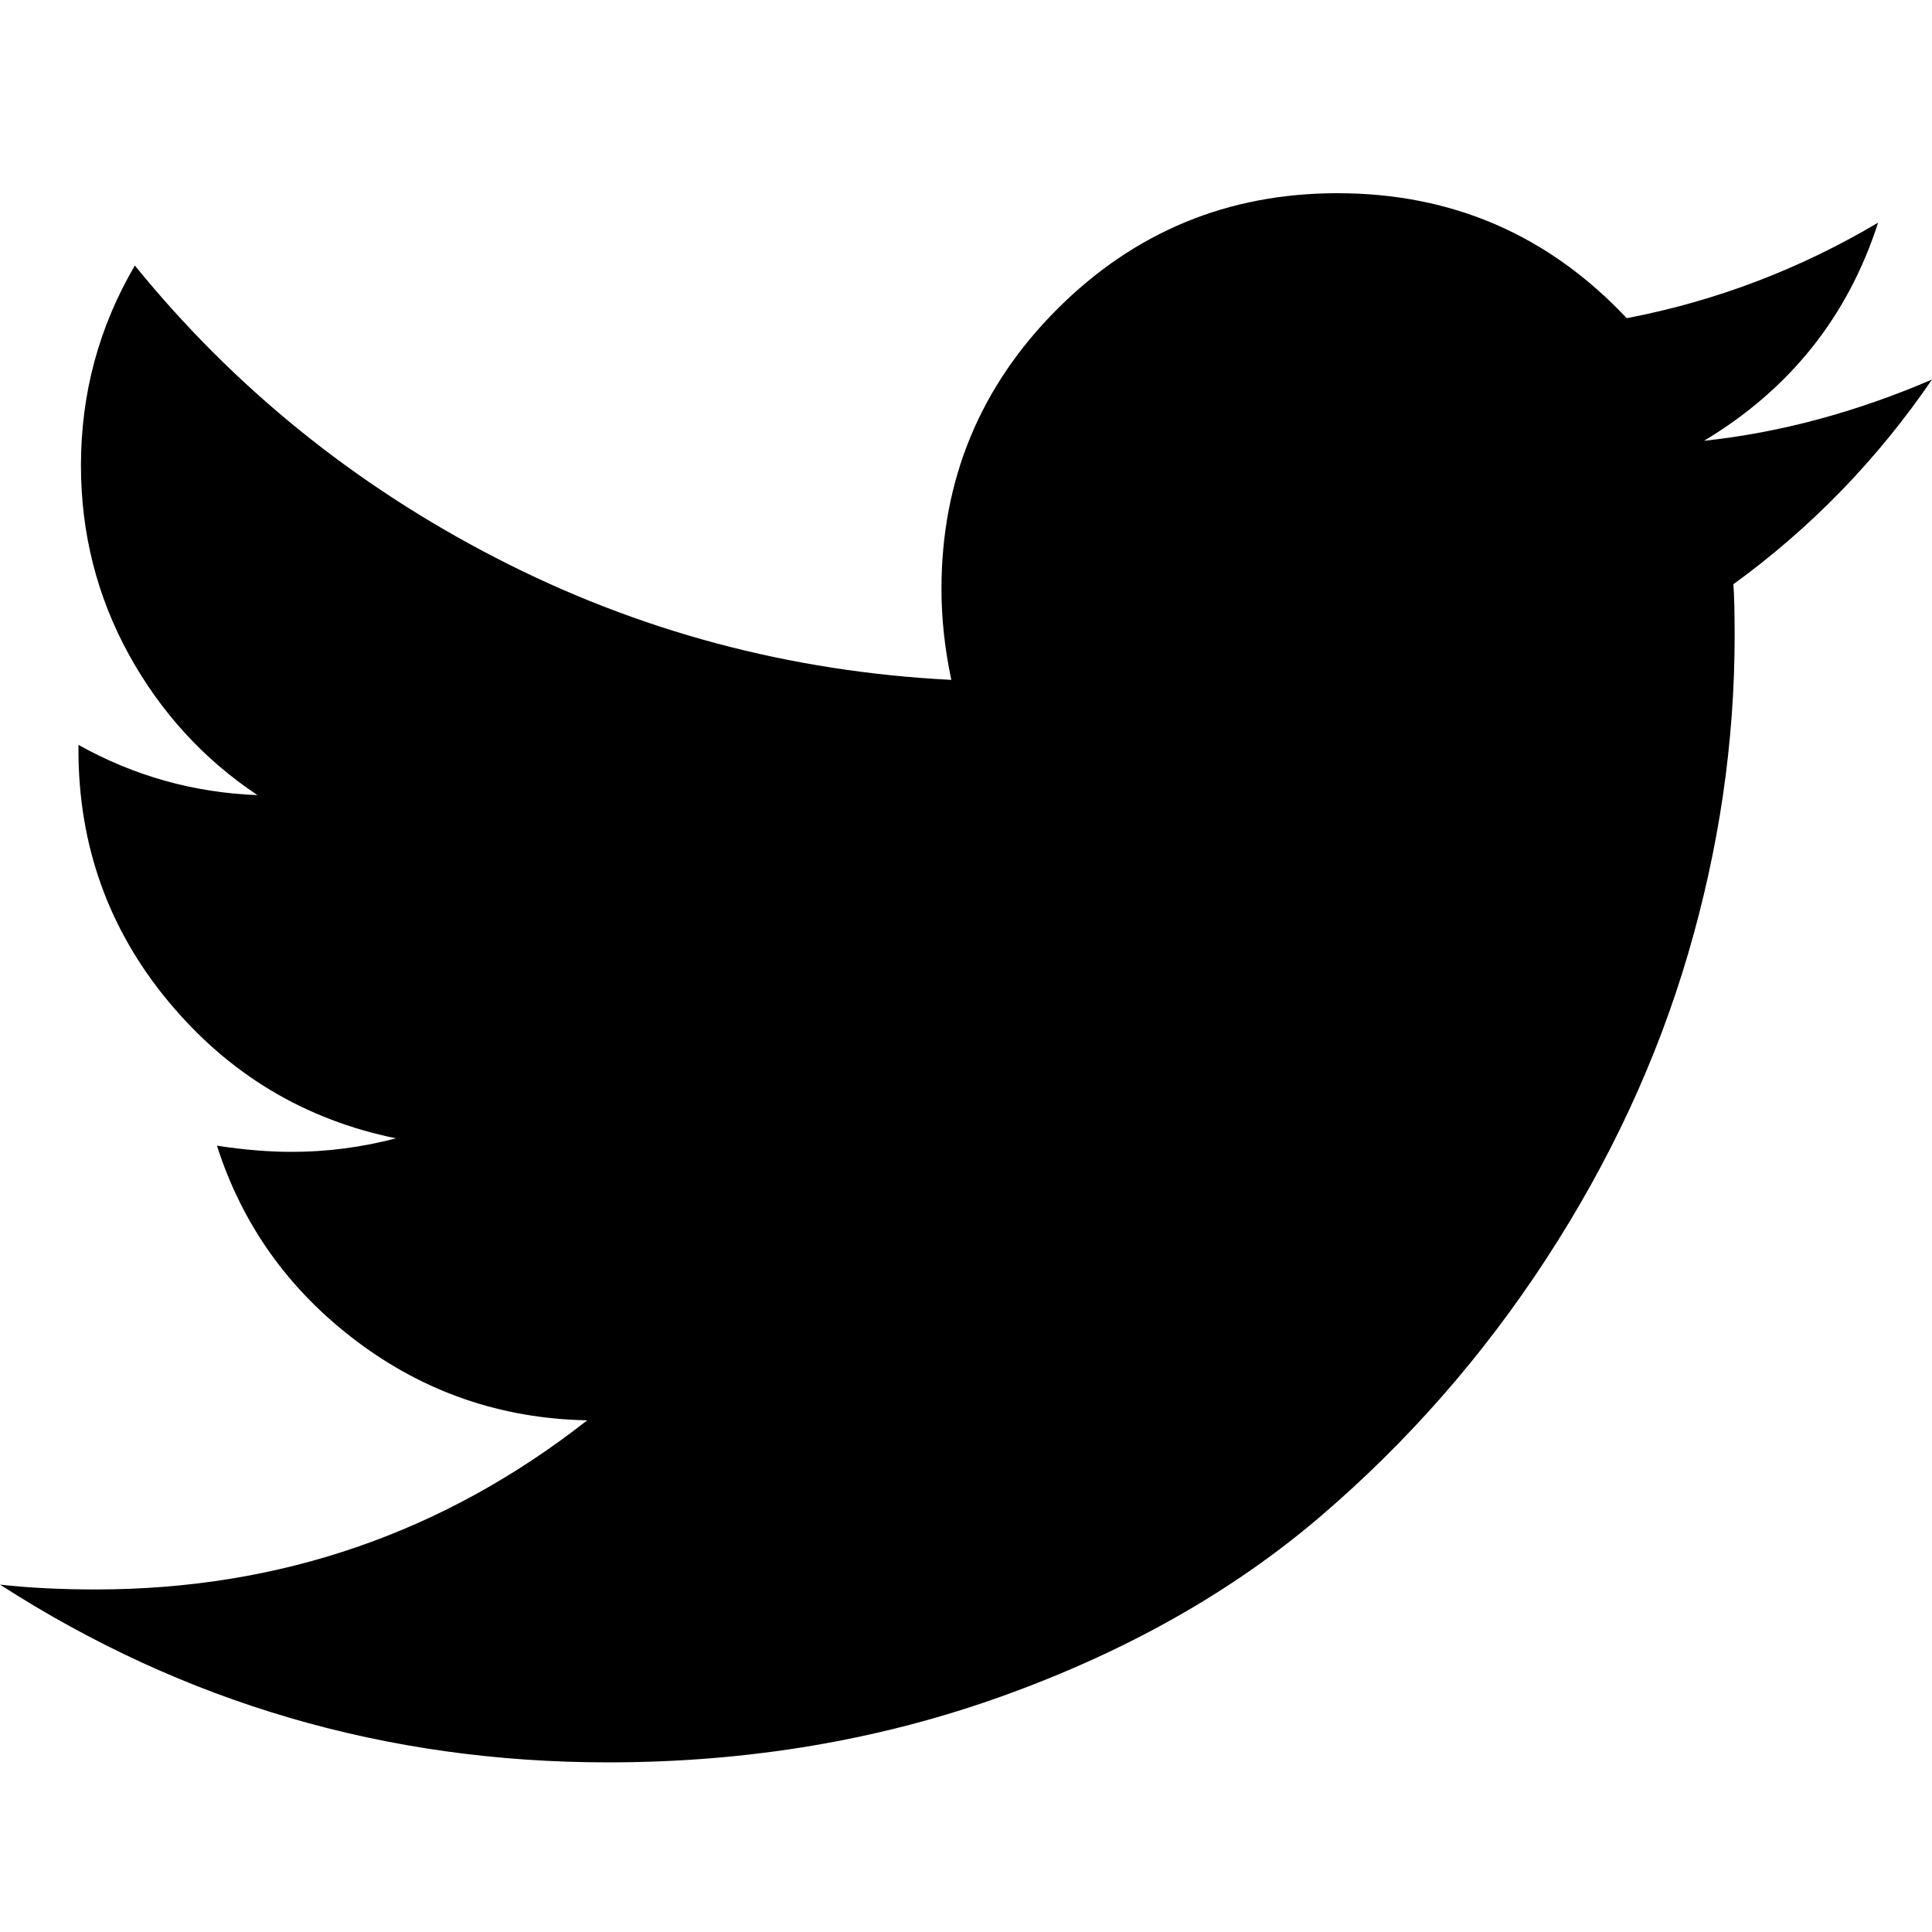
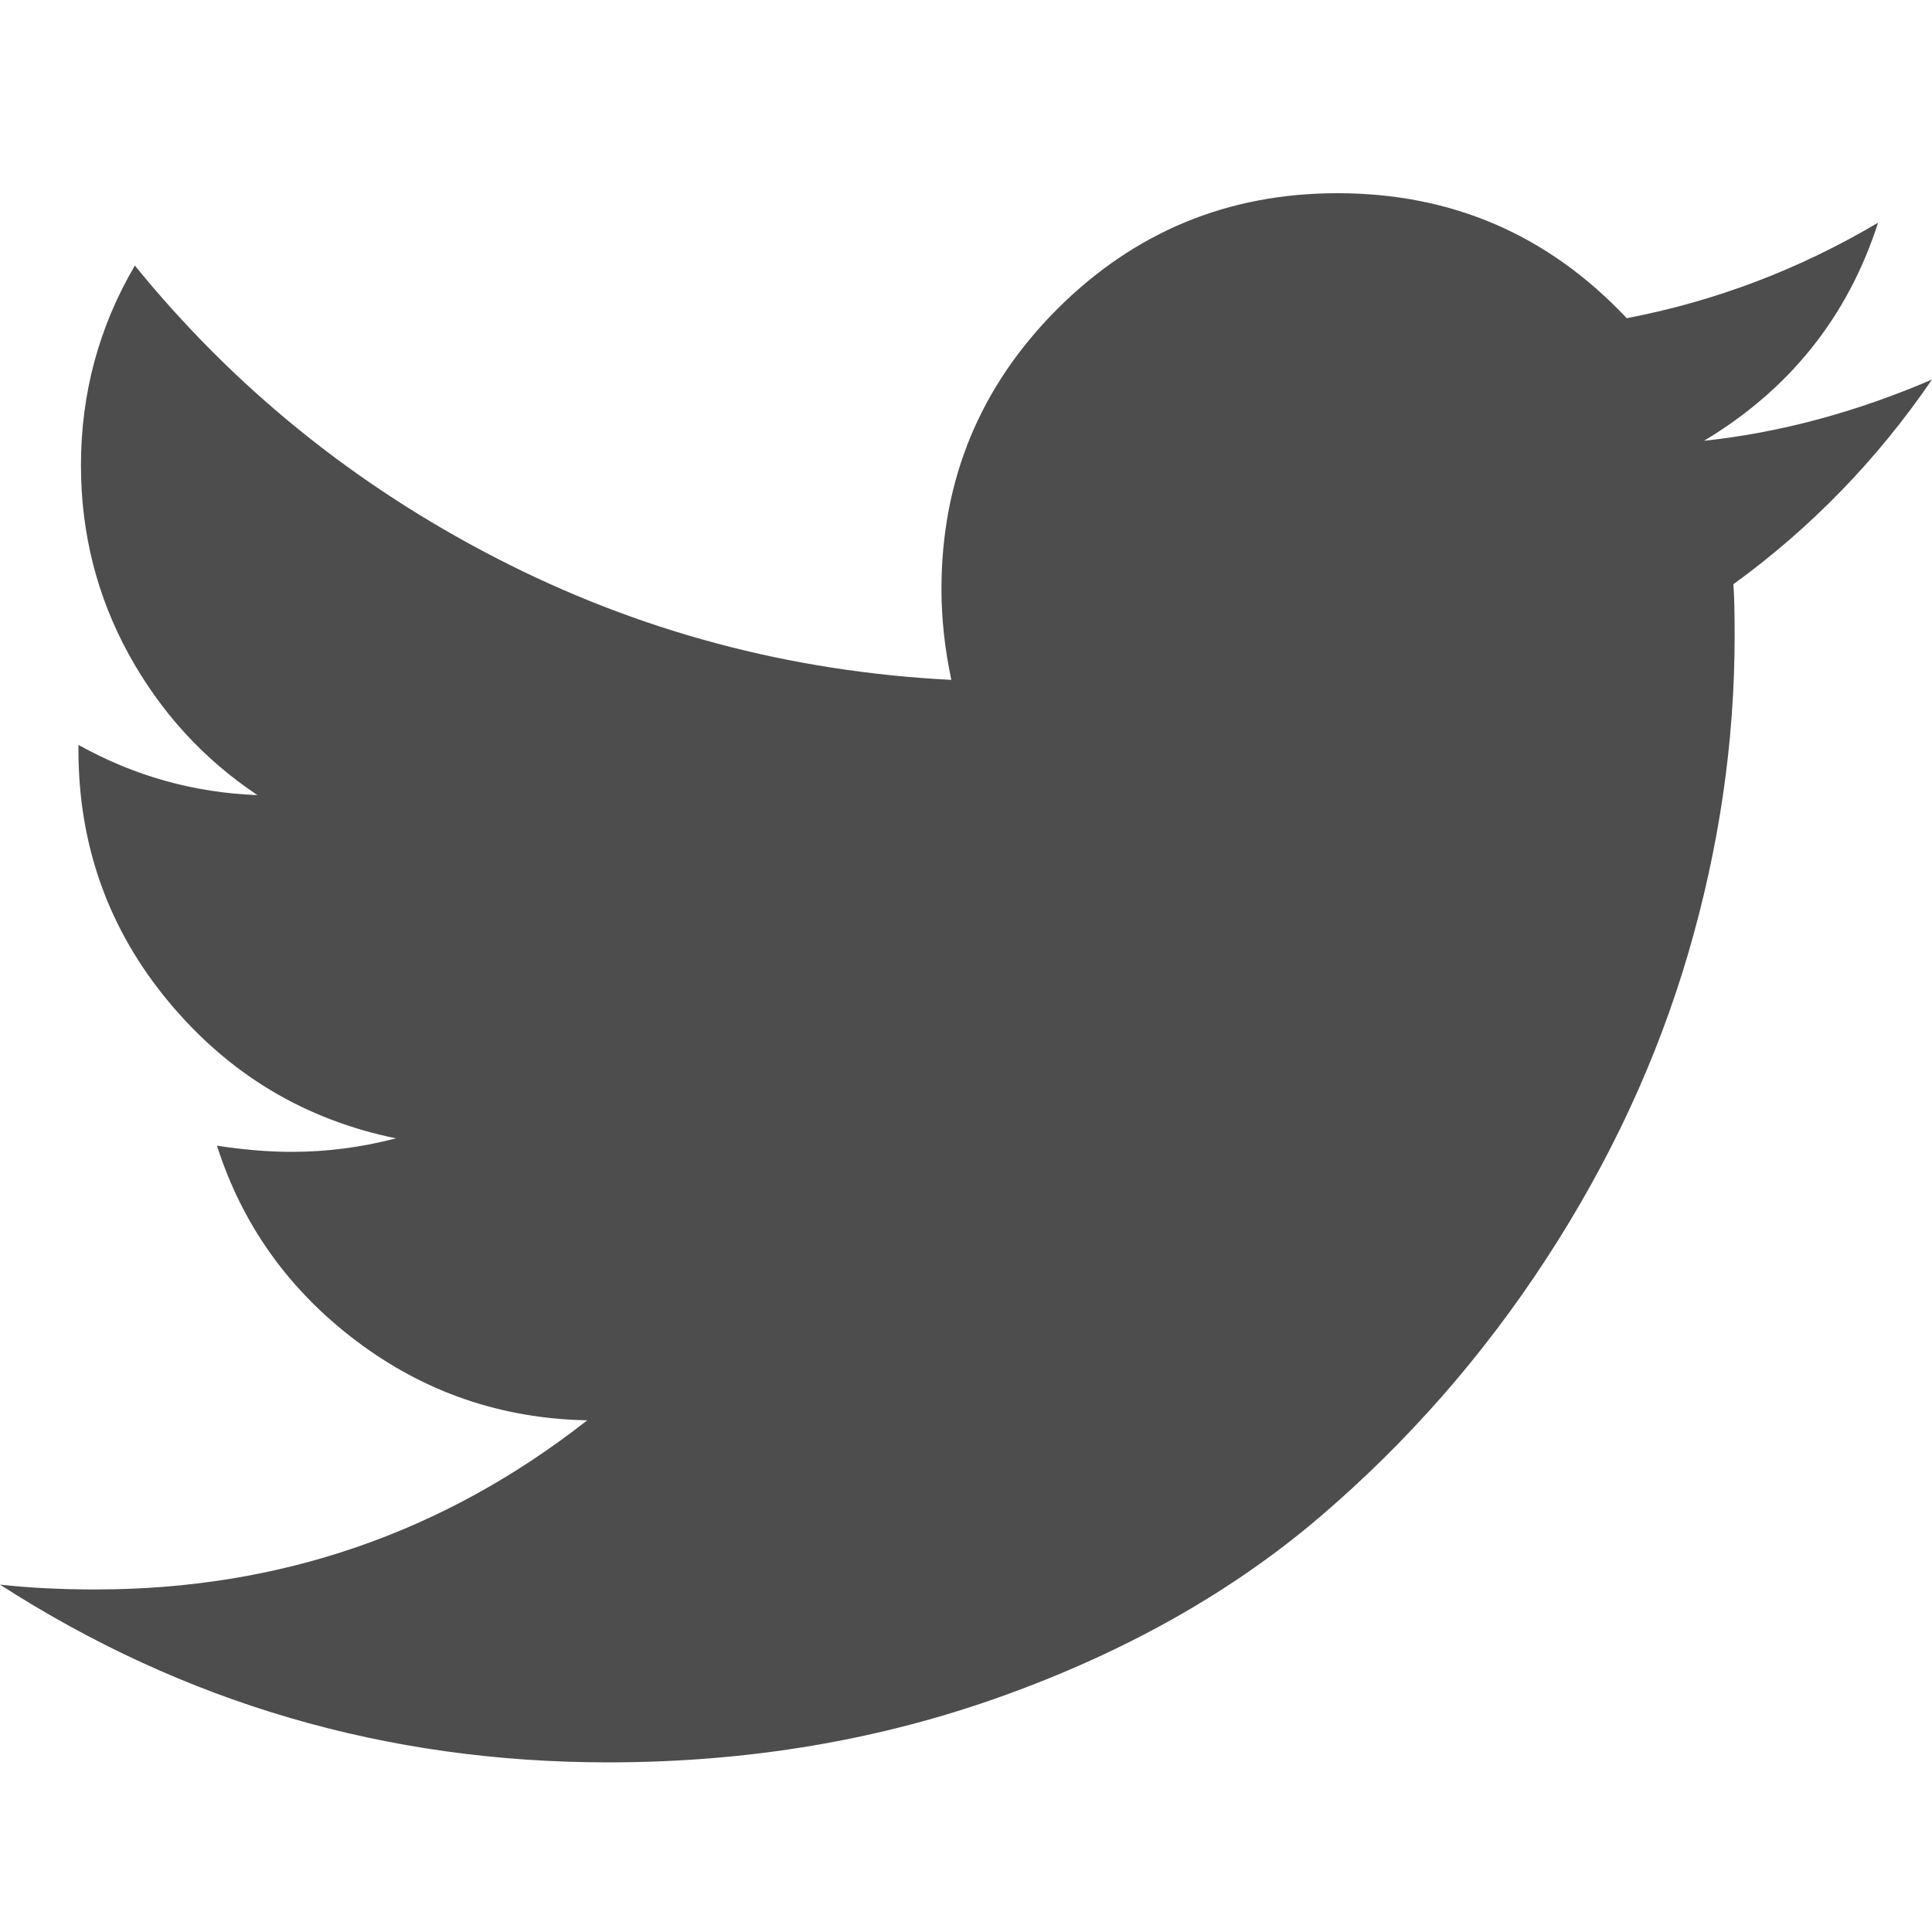
<svg xmlns="http://www.w3.org/2000/svg" width="20px" height="20px" viewBox="0 0 20 20" version="1.1">
  <defs />
  <g id="Page-1" stroke="none" stroke-width="1" fill="none" fill-rule="evenodd">
-     <g id="twitter" fill="#000000">
+     <g id="twitter" fill="#4D4D4D">
      <path d="M20,3.929 C19.433,4.758 18.748,5.464 17.944,6.048 C17.953,6.167 17.957,6.344 17.957,6.581 C17.957,7.681 17.796,8.779 17.475,9.874 C17.153,10.97 16.665,12.021 16.009,13.028 C15.353,14.035 14.573,14.925 13.668,15.699 C12.762,16.473 11.671,17.091 10.393,17.552 C9.116,18.013 7.75,18.244 6.294,18.244 C4.002,18.244 1.904,17.63 0,16.404 C0.296,16.437 0.626,16.454 0.99,16.454 C2.893,16.454 4.59,15.871 6.079,14.703 C5.19,14.686 4.395,14.413 3.693,13.885 C2.991,13.356 2.508,12.681 2.246,11.86 C2.525,11.903 2.783,11.924 3.02,11.924 C3.384,11.924 3.744,11.877 4.099,11.784 C3.151,11.59 2.367,11.118 1.745,10.369 C1.123,9.621 0.812,8.751 0.812,7.761 L0.812,7.711 C1.387,8.032 2.005,8.206 2.665,8.231 C2.107,7.859 1.662,7.372 1.332,6.772 C1.003,6.171 0.838,5.519 0.838,4.817 C0.838,4.073 1.024,3.383 1.396,2.749 C2.42,4.009 3.665,5.018 5.133,5.775 C6.601,6.533 8.173,6.953 9.848,7.038 C9.78,6.717 9.746,6.404 9.746,6.099 C9.746,4.965 10.146,3.999 10.945,3.199 C11.745,2.4 12.712,2 13.845,2 C15.03,2 16.028,2.431 16.84,3.294 C17.762,3.117 18.629,2.787 19.442,2.305 C19.129,3.277 18.528,4.03 17.64,4.563 C18.426,4.479 19.213,4.267 20,3.929 L20,3.929 Z" />
    </g>
  </g>
</svg>
